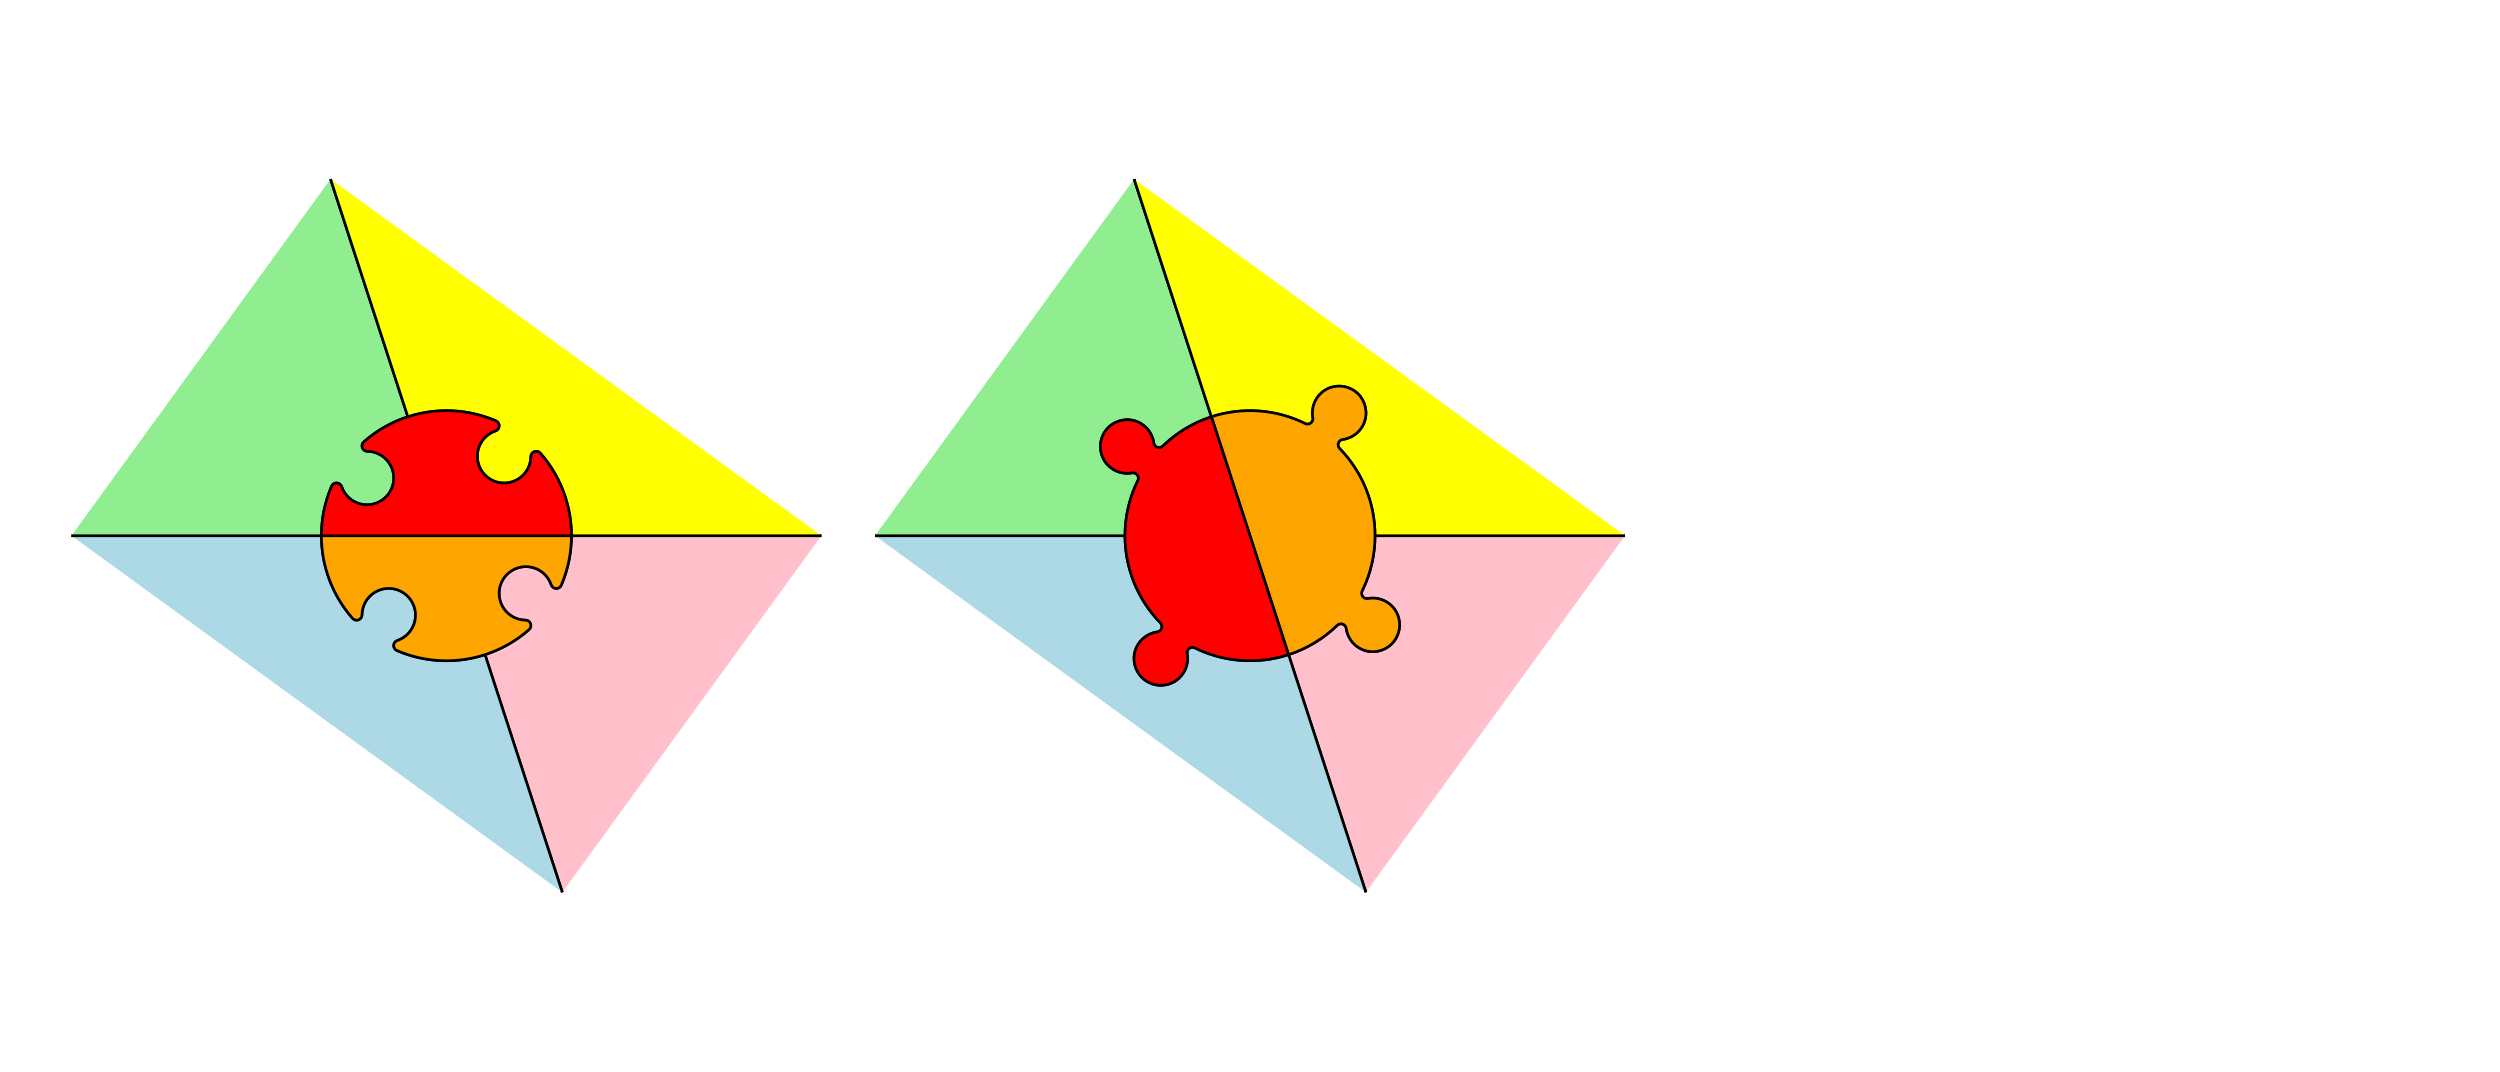
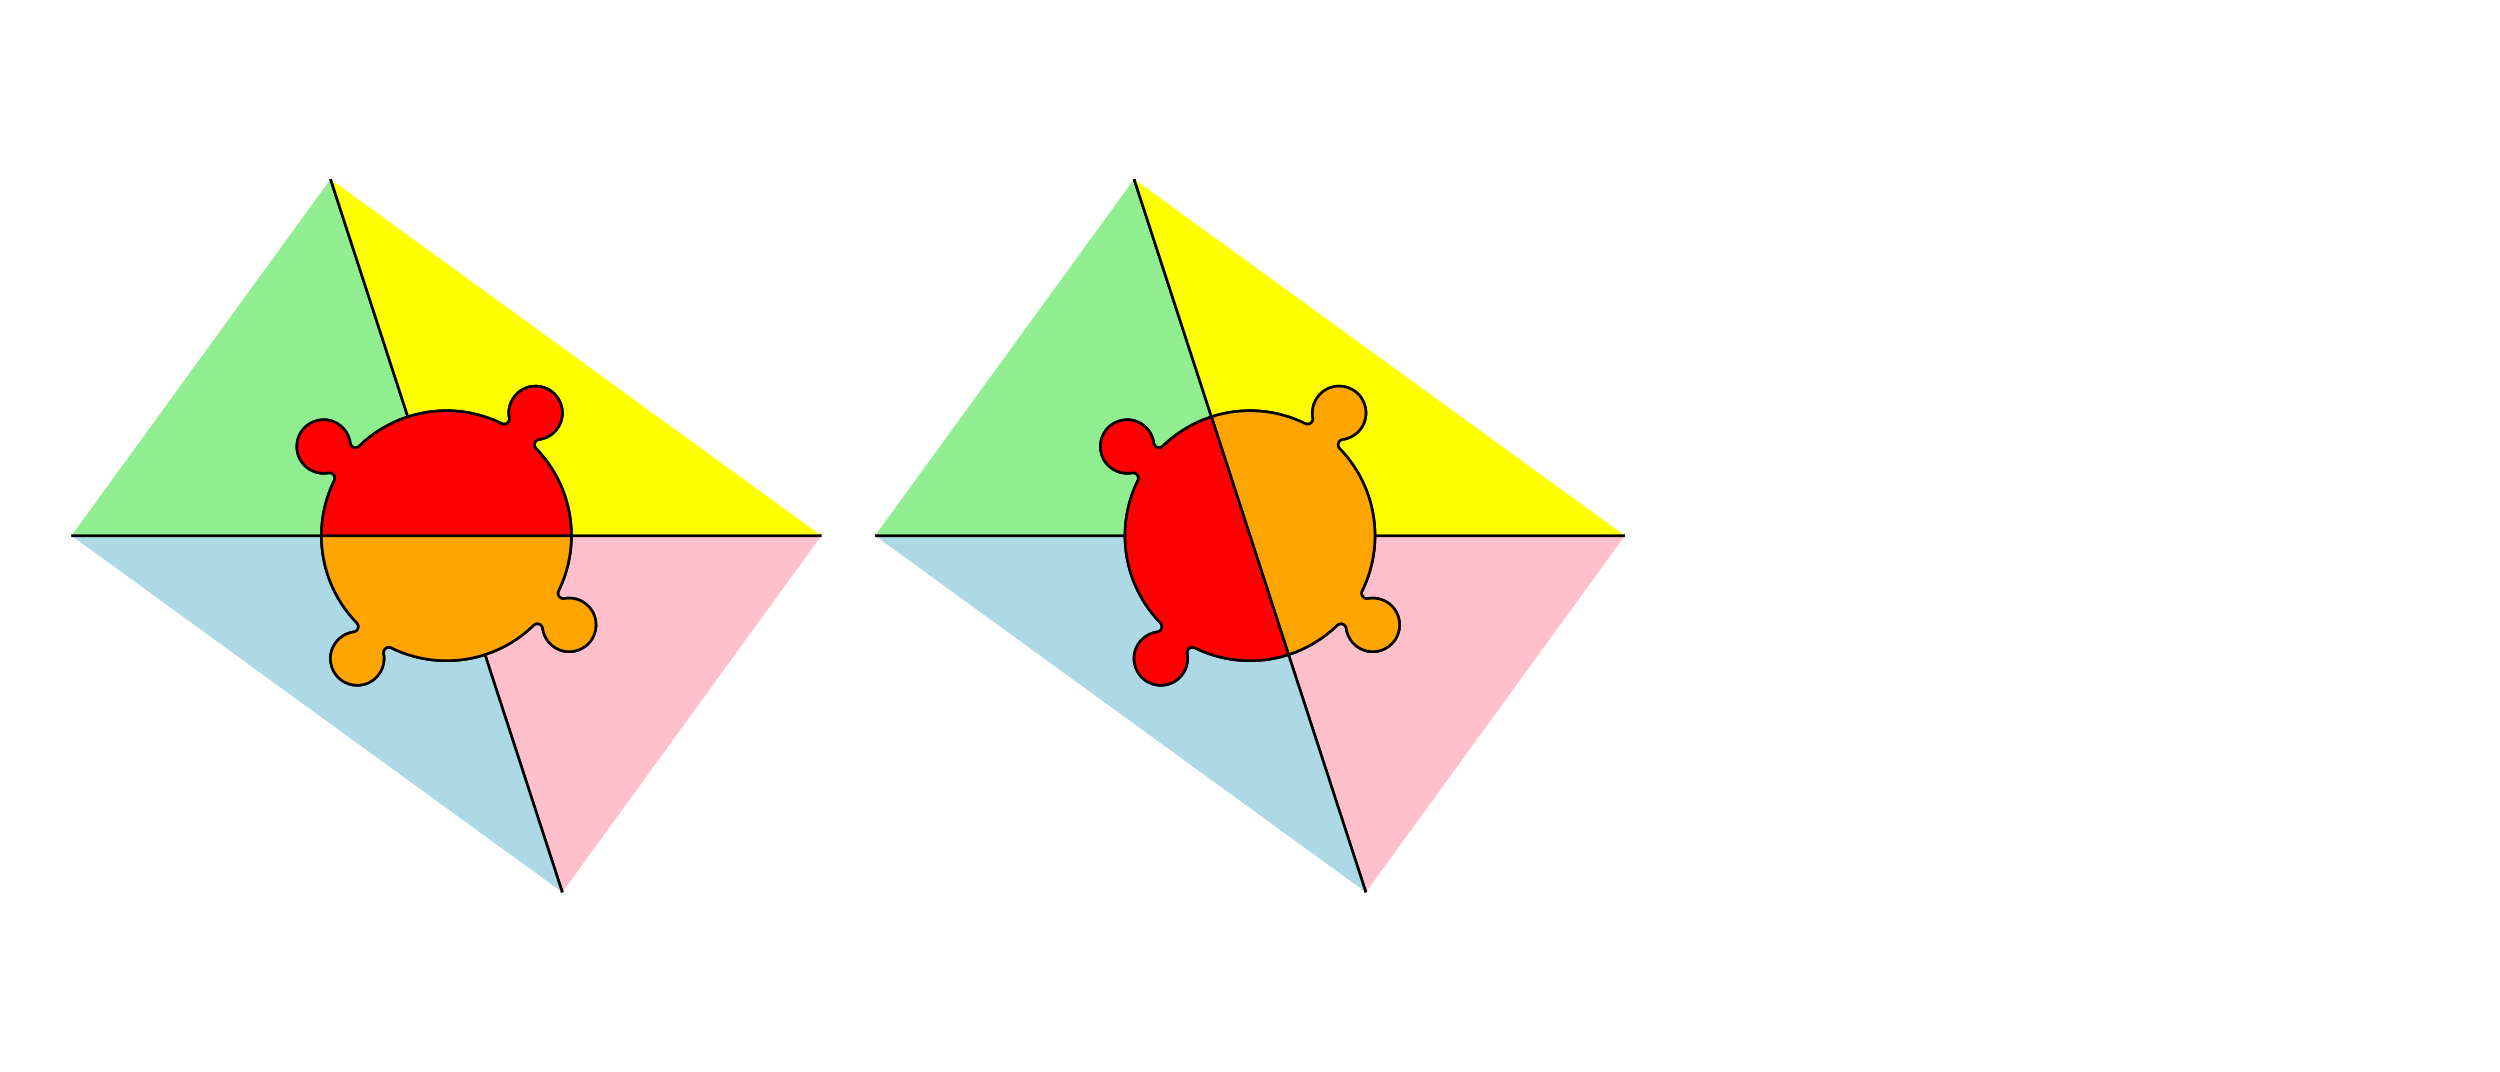
<svg xmlns="http://www.w3.org/2000/svg" version="1.1" width="700" height="300">
  <g transform="translate(350,150) scale(150)">
    <g transform="translate(0,0) scale(0.333333)">
      <g transform="translate(0,0)">
        <g transform="translate(-4.5,0.0)">
          <g transform="rotate(0)">
            <g transform="translate(0,0)">
              <g transform="rotate(0)">
-                 <path d="M 2.1 0.0 L 0.7 0.0 A 0.7 0.7 0 0 1 0.643 0.277 A 0.03 0.03 0 0 1 0.587 0.275 A 0.15 0.15 0 1 0 0.443 0.473 A 0.03 0.03 0 0 1 0.462 0.526 A 0.7 0.7 0 0 1 0.216 0.666 L 0.649 1.997" fill="pink" stroke="black" stroke-width="0.015" />
+                 <path d="M 2.1 0.0 L 0.7 0.0 A 0.7 0.7 0 0 1 0.628 0.309 A 0.03 0.03 0 0 0 0.66 0.352 A 0.15 0.15 0 1 1 0.539 0.519 A 0.03 0.03 0 0 0 0.488 0.502 A 0.7 0.7 0 0 1 0.216 0.666 L 0.649 1.997" fill="pink" stroke="black" stroke-width="0.015" />
              </g>
            </g>
            <g transform="translate(0,0)">
              <g transform="rotate(0)">
-                 <path d="M 0.649 1.997 L 0.216 0.666 A 0.7 0.7 0 0 1 -0.277 0.643 A 0.03 0.03 0 0 1 -0.275 0.587 A 0.15 0.15 0 1 0 -0.473 0.443 A 0.03 0.03 0 0 1 -0.526 0.462 A 0.7 0.7 0 0 1 -0.7 0.0 L -2.1 0.0" fill="lightblue" stroke="black" stroke-width="0.015" />
+                 <path d="M 0.649 1.997 L 0.216 0.666 A 0.7 0.7 0 0 1 -0.309 0.628 A 0.03 0.03 0 0 0 -0.352 0.66 A 0.15 0.15 0 1 1 -0.519 0.539 A 0.03 0.03 0 0 0 -0.502 0.488 A 0.7 0.7 0 0 1 -0.7 0.0 L -2.1 0.0" fill="lightblue" stroke="black" stroke-width="0.015" />
              </g>
            </g>
            <g transform="translate(0,0)">
              <g transform="rotate(0)">
-                 <path d="M -2.1 0.0 L -0.7 0.0 A 0.7 0.7 0 0 1 -0.643 -0.277 A 0.03 0.03 0 0 1 -0.587 -0.275 A 0.15 0.15 0 1 0 -0.443 -0.473 A 0.03 0.03 0 0 1 -0.462 -0.526 A 0.7 0.7 0 0 1 -0.216 -0.666 L -0.649 -1.997" fill="lightgreen" stroke="black" stroke-width="0.015" />
+                 <path d="M -2.1 0.0 L -0.7 0.0 A 0.7 0.7 0 0 1 -0.628 -0.309 A 0.03 0.03 0 0 0 -0.66 -0.352 A 0.15 0.15 0 1 1 -0.539 -0.519 A 0.03 0.03 0 0 0 -0.488 -0.502 A 0.7 0.7 0 0 1 -0.216 -0.666 L -0.649 -1.997" fill="lightgreen" stroke="black" stroke-width="0.015" />
              </g>
            </g>
            <g transform="translate(0,0)">
              <g transform="rotate(0)">
-                 <path d="M -0.649 -1.997 L -0.216 -0.666 A 0.7 0.7 0 0 1 0.277 -0.643 A 0.03 0.03 0 0 1 0.275 -0.587 A 0.15 0.15 0 1 0 0.473 -0.443 A 0.03 0.03 0 0 1 0.526 -0.462 A 0.7 0.7 0 0 1 0.7 0.0 L 2.1 0.0" fill="yellow" stroke="black" stroke-width="0.015" />
+                 <path d="M -0.649 -1.997 L -0.216 -0.666 A 0.7 0.7 0 0 1 0.309 -0.628 A 0.03 0.03 0 0 0 0.352 -0.66 A 0.15 0.15 0 1 1 0.519 -0.539 A 0.03 0.03 0 0 0 0.502 -0.488 A 0.7 0.7 0 0 1 0.7 0.0 L 2.1 0.0" fill="yellow" stroke="black" stroke-width="0.015" />
              </g>
            </g>
            <g transform="translate(0,0)">
              <g transform="rotate(0)">
-                 <path d="M 0.7 0.0 A 0.7 0.7 0 0 1 0.643 0.277 A 0.03 0.03 0 0 1 0.587 0.275 A 0.15 0.15 0 1 0 0.443 0.473 A 0.03 0.03 0 0 1 0.462 0.526 A 0.7 0.7 0 0 1 0.216 0.666 A 0.7 0.7 0 0 1 -0.277 0.643 A 0.03 0.03 0 0 1 -0.275 0.587 A 0.15 0.15 0 1 0 -0.473 0.443 A 0.03 0.03 0 0 1 -0.526 0.462 A 0.7 0.7 0 0 1 -0.7 0.0 L 0.7 0.0" fill="orange" stroke="black" stroke-width="0.015" />
+                 <path d="M 0.7 0.0 A 0.7 0.7 0 0 1 0.628 0.309 A 0.03 0.03 0 0 0 0.66 0.352 A 0.15 0.15 0 1 1 0.539 0.519 A 0.03 0.03 0 0 0 0.488 0.502 A 0.7 0.7 0 0 1 0.216 0.666 A 0.7 0.7 0 0 1 -0.309 0.628 A 0.03 0.03 0 0 0 -0.352 0.66 A 0.15 0.15 0 1 1 -0.519 0.539 A 0.03 0.03 0 0 0 -0.502 0.488 A 0.7 0.7 0 0 1 -0.7 0.0 L 0.7 0.0" fill="orange" stroke="black" stroke-width="0.015" />
              </g>
            </g>
            <g transform="translate(0,0)">
              <g transform="rotate(0)">
-                 <path d="M -0.7 0.0 A 0.7 0.7 0 0 1 -0.643 -0.277 A 0.03 0.03 0 0 1 -0.587 -0.275 A 0.15 0.15 0 1 0 -0.443 -0.473 A 0.03 0.03 0 0 1 -0.462 -0.526 A 0.7 0.7 0 0 1 -0.216 -0.666 A 0.7 0.7 0 0 1 0.277 -0.643 A 0.03 0.03 0 0 1 0.275 -0.587 A 0.15 0.15 0 1 0 0.473 -0.443 A 0.03 0.03 0 0 1 0.526 -0.462 A 0.7 0.7 0 0 1 0.7 0.0 L -0.7 0.0" fill="red" stroke="black" stroke-width="0.015" />
+                 <path d="M -0.7 0.0 A 0.7 0.7 0 0 1 -0.628 -0.309 A 0.03 0.03 0 0 0 -0.66 -0.352 A 0.15 0.15 0 1 1 -0.539 -0.519 A 0.03 0.03 0 0 0 -0.488 -0.502 A 0.7 0.7 0 0 1 -0.216 -0.666 A 0.7 0.7 0 0 1 0.309 -0.628 A 0.03 0.03 0 0 0 0.352 -0.66 A 0.15 0.15 0 1 1 0.519 -0.539 A 0.03 0.03 0 0 0 0.502 -0.488 A 0.7 0.7 0 0 1 0.7 0.0 L -0.7 0.0" fill="red" stroke="black" stroke-width="0.015" />
              </g>
            </g>
            <g transform="translate(4.5,0.0)">
              <g transform="rotate(0)">
                <g transform="translate(0,0)">
                  <g transform="rotate(0)">
                    <path d="M 2.1 0.0 L 0.7 0.0 A 0.7 0.7 0 0 1 0.628 0.309 A 0.03 0.03 0 0 0 0.66 0.352 A 0.15 0.15 0 1 1 0.539 0.519 A 0.03 0.03 0 0 0 0.488 0.502 A 0.7 0.7 0 0 1 0.216 0.666 L 0.649 1.997" fill="pink" stroke="black" stroke-width="0.015" />
                  </g>
                </g>
                <g transform="translate(0,0)">
                  <g transform="rotate(0)">
                    <path d="M 0.649 1.997 L 0.216 0.666 A 0.7 0.7 0 0 1 -0.309 0.628 A 0.03 0.03 0 0 0 -0.352 0.66 A 0.15 0.15 0 1 1 -0.519 0.539 A 0.03 0.03 0 0 0 -0.502 0.488 A 0.7 0.7 0 0 1 -0.7 0.0 L -2.1 0.0" fill="lightblue" stroke="black" stroke-width="0.015" />
                  </g>
                </g>
                <g transform="translate(0,0)">
                  <g transform="rotate(0)">
                    <path d="M -2.1 0.0 L -0.7 0.0 A 0.7 0.7 0 0 1 -0.628 -0.309 A 0.03 0.03 0 0 0 -0.66 -0.352 A 0.15 0.15 0 1 1 -0.539 -0.519 A 0.03 0.03 0 0 0 -0.488 -0.502 A 0.7 0.7 0 0 1 -0.216 -0.666 L -0.649 -1.997" fill="lightgreen" stroke="black" stroke-width="0.015" />
                  </g>
                </g>
                <g transform="translate(0,0)">
                  <g transform="rotate(0)">
                    <path d="M -0.649 -1.997 L -0.216 -0.666 A 0.7 0.7 0 0 1 0.309 -0.628 A 0.03 0.03 0 0 0 0.352 -0.66 A 0.15 0.15 0 1 1 0.519 -0.539 A 0.03 0.03 0 0 0 0.502 -0.488 A 0.7 0.7 0 0 1 0.7 0.0 L 2.1 0.0" fill="yellow" stroke="black" stroke-width="0.015" />
                  </g>
                </g>
                <g transform="translate(0,0)">
                  <g transform="rotate(0)">
                    <path d="M 0.7 0.0 A 0.7 0.7 0 0 1 0.628 0.309 A 0.03 0.03 0 0 0 0.66 0.352 A 0.15 0.15 0 1 1 0.539 0.519 A 0.03 0.03 0 0 0 0.488 0.502 A 0.7 0.7 0 0 1 0.216 0.666 L -0.216 -0.666 A 0.7 0.7 0 0 1 0.309 -0.628 A 0.03 0.03 0 0 0 0.352 -0.66 A 0.15 0.15 0 1 1 0.519 -0.539 A 0.03 0.03 0 0 0 0.502 -0.488 A 0.7 0.7 0 0 1 0.7 0.0" fill="orange" stroke="black" stroke-width="0.015" />
                  </g>
                </g>
                <g transform="translate(0,0)">
                  <g transform="rotate(0)">
                    <path d="M -0.7 0.0 A 0.7 0.7 0 0 1 -0.628 -0.309 A 0.03 0.03 0 0 0 -0.66 -0.352 A 0.15 0.15 0 1 1 -0.539 -0.519 A 0.03 0.03 0 0 0 -0.488 -0.502 A 0.7 0.7 0 0 1 -0.216 -0.666 L 0.216 0.666 A 0.7 0.7 0 0 1 -0.309 0.628 A 0.03 0.03 0 0 0 -0.352 0.66 A 0.15 0.15 0 1 1 -0.519 0.539 A 0.03 0.03 0 0 0 -0.502 0.488 A 0.7 0.7 0 0 1 -0.7 0.0" fill="red" stroke="black" stroke-width="0.015" />
                  </g>
                </g>
              </g>
            </g>
          </g>
        </g>
        <g transform="translate(-4.5,0.0)">
          <g transform="rotate(0)">
            <g transform="translate(4.5,0.0)">
              <g transform="rotate(0)">
</g>
            </g>
          </g>
        </g>
      </g>
    </g>
  </g>
</svg>
